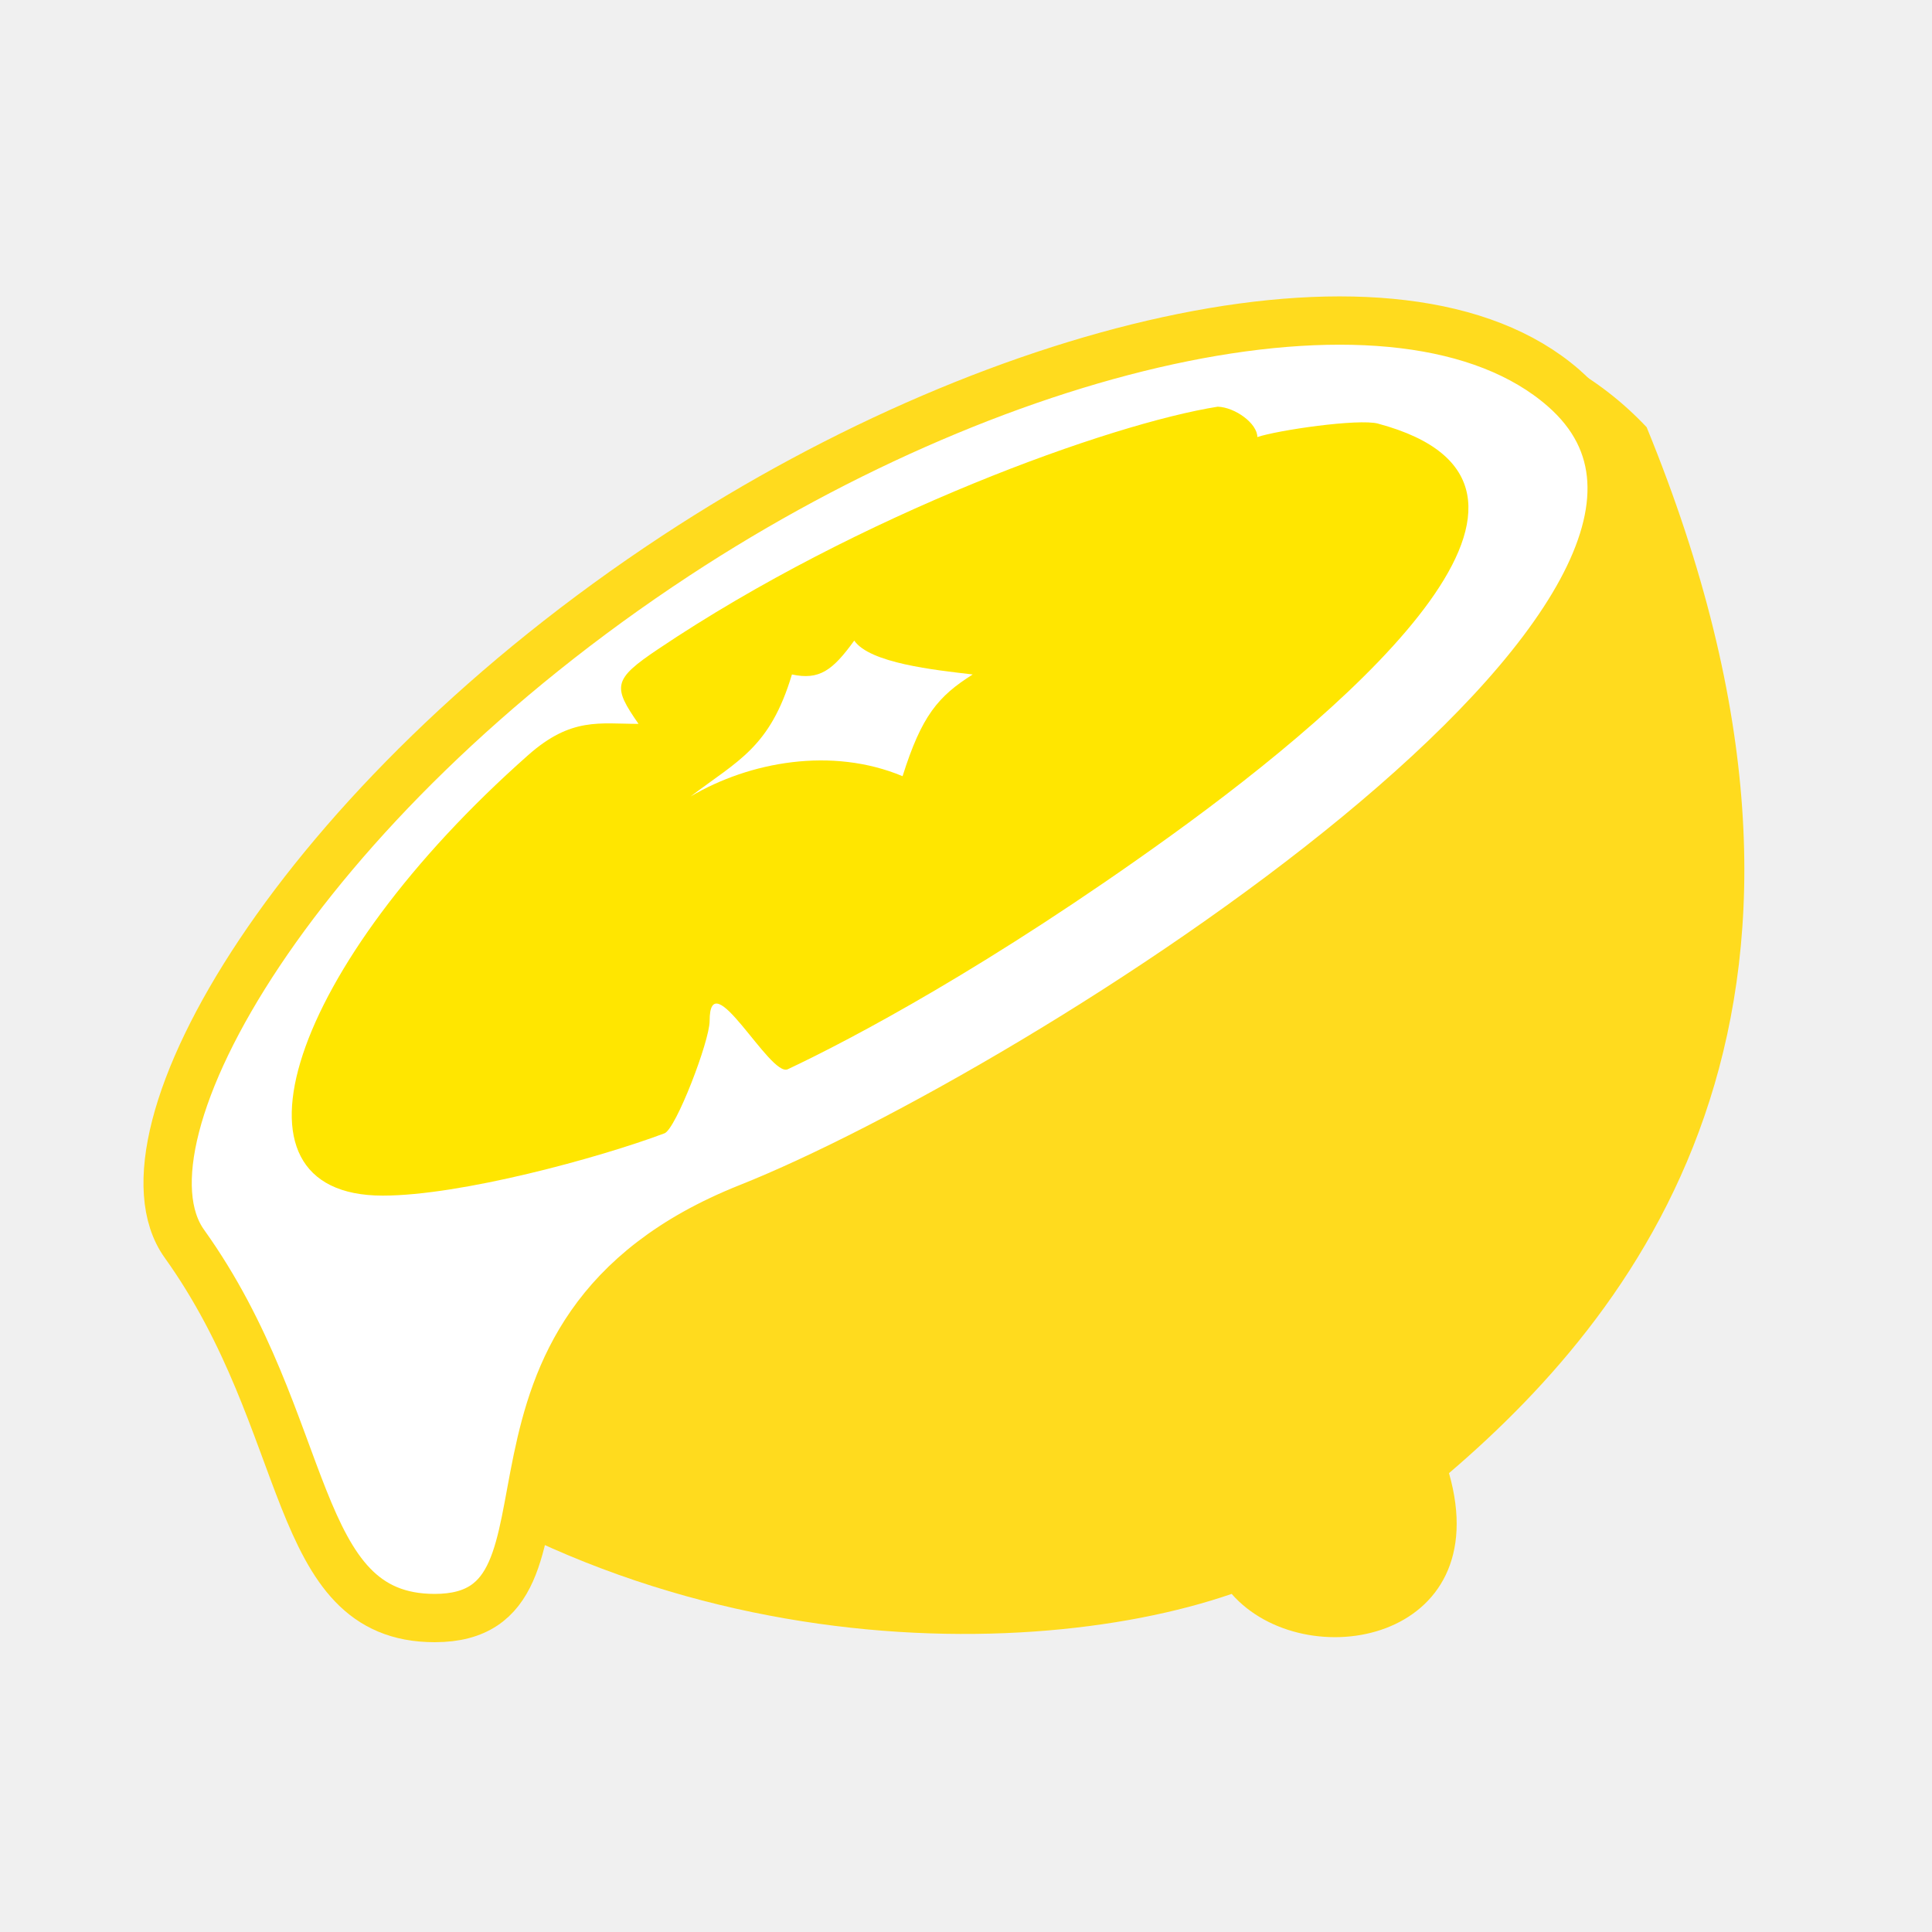
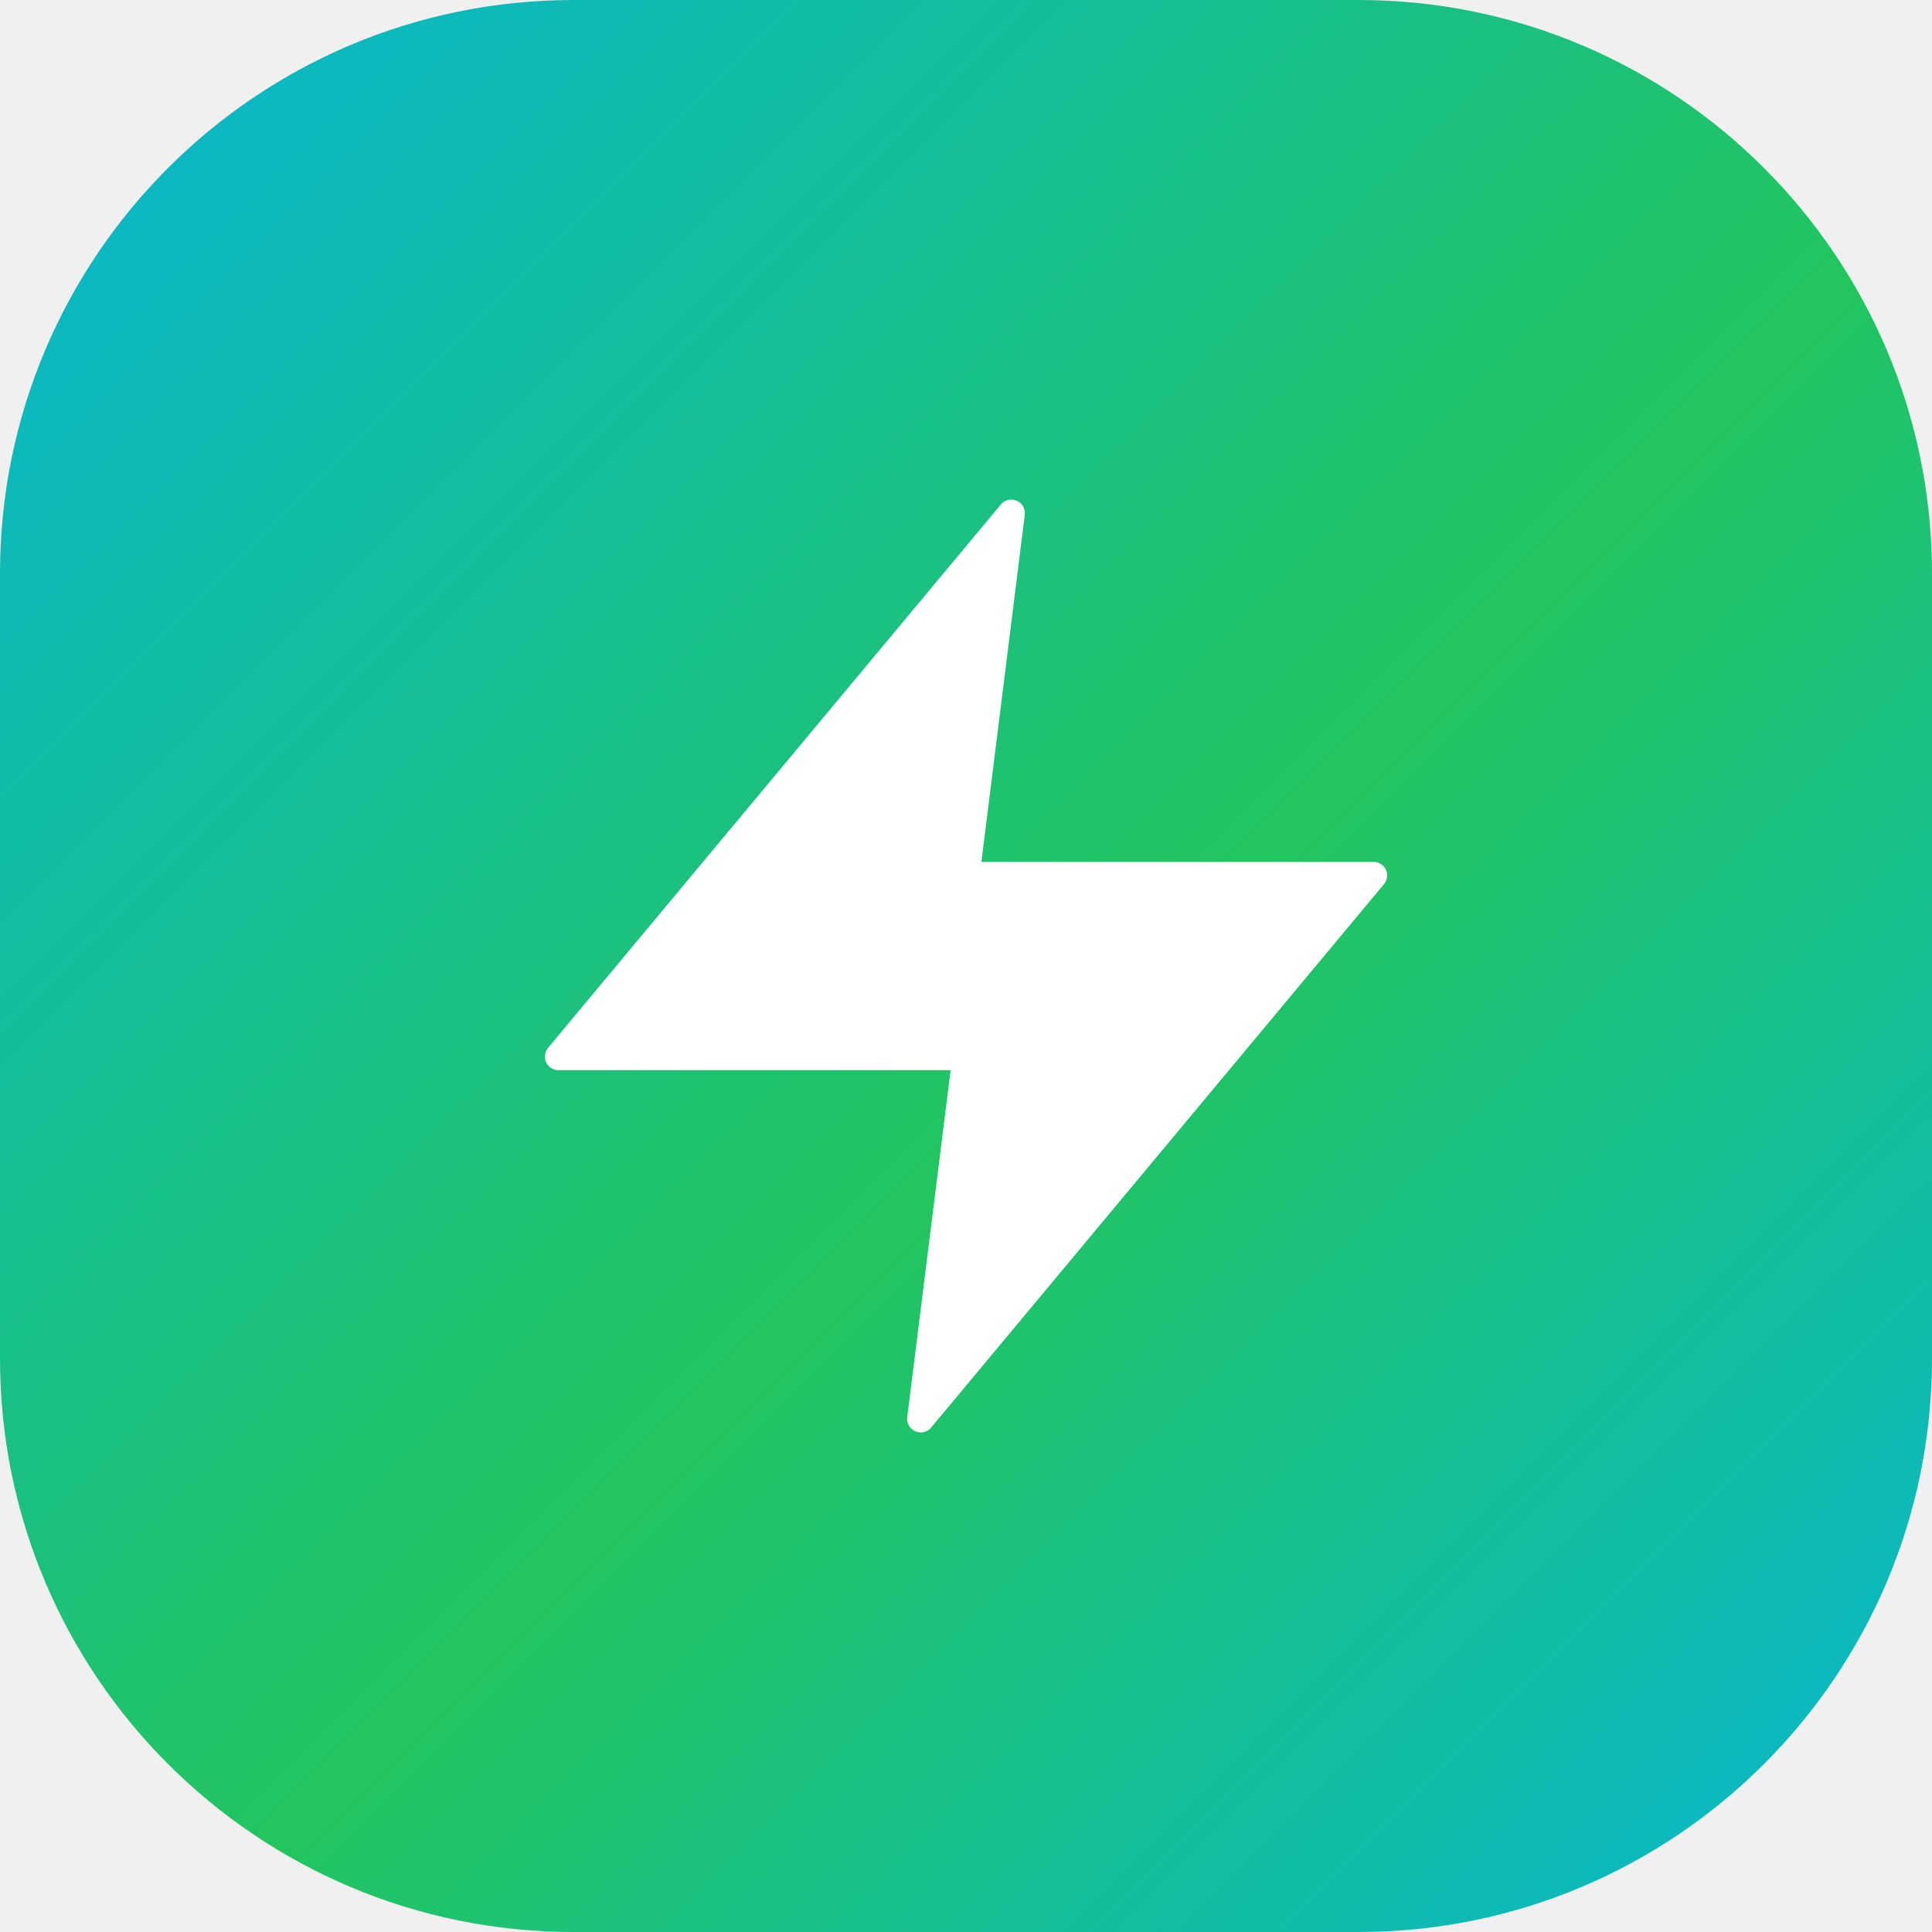
- <svg xmlns="http://www.w3.org/2000/svg" width="40" height="40" fill="none">
-   <path d="M34.092 8.845C38.929 20.652 34.092 27 30 30.5c1 3.5-2.986 4.222-4.5 2.5-4.457 1.537-13.512 1.487-20-5C2 24.5 4.73 16.714 14 11.5c8-4.5 16-7 20.092-2.655Z" fill="#FFDB1E" />
-   <path d="M14 11.5c6.848-4.497 15.025-6.38 18.368-3.47C37.5 12.5 21.5 22.612 15.5 25c-6.5 2.587-3 8.5-6.5 8.5-3 0-2.5-4-5.183-7.75C2.232 23.535 6.16 16.648 14 11.5Z" fill="#fff" stroke="#FFDB1E" />
-   <path d="M28.535 8.772c4.645 1.25-.365 5.695-4.303 8.536-3.732 2.692-6.606 4.21-7.923 4.83-.366.173-1.617-2.252-1.617-1 0 .417-.7 2.238-.934 2.326-1.365.512-4.223 1.29-5.835 1.29-3.491 0-1.923-4.754 3.014-9.122.892-.789 1.478-.645 2.283-.645-.537-.773-.534-.917.403-1.546C17.79 10.64 23 8.77 25.212 8.42c.366.014.82.35.82.629.41-.14 2.095-.388 2.503-.278Z" fill="#FFE600" />
-   <path d="M14.297 16.49c.985-.747 1.644-1.01 2.099-2.526.566.121.841-.08 1.29-.701.324.466 1.657.608 2.453.701-.715.451-1.057.852-1.452 2.106-1.464-.611-3.167-.302-4.39.42Z" fill="#fff" />
+ <svg xmlns="http://www.w3.org/2000/svg" width="256" height="256" viewBox="0 0 256 256" fill="none">
+   <defs>
+     <linearGradient id="es-bg" x1="0" y1="0" x2="256" y2="256" gradientUnits="userSpaceOnUse">
+       <stop offset="0" stop-color="#06b6d4" />
+       <stop offset="0.55" stop-color="#22c55e" />
+       <stop offset="1" stop-color="#06b6d4" />
+     </linearGradient>
+   </defs>
+   <rect x="0" y="0" width="256" height="256" rx="76" ry="76" fill="url(#es-bg)" />
+   <g transform="translate(56 56) scale(6)" fill="#FFFFFF" stroke="#FFFFFF" stroke-width="0.6" stroke-linejoin="round">
+     <path d="M13 2 L3 14 h9 l-1 8 L21 10 h-9 l1 -8 z" />
+   </g>
</svg>
